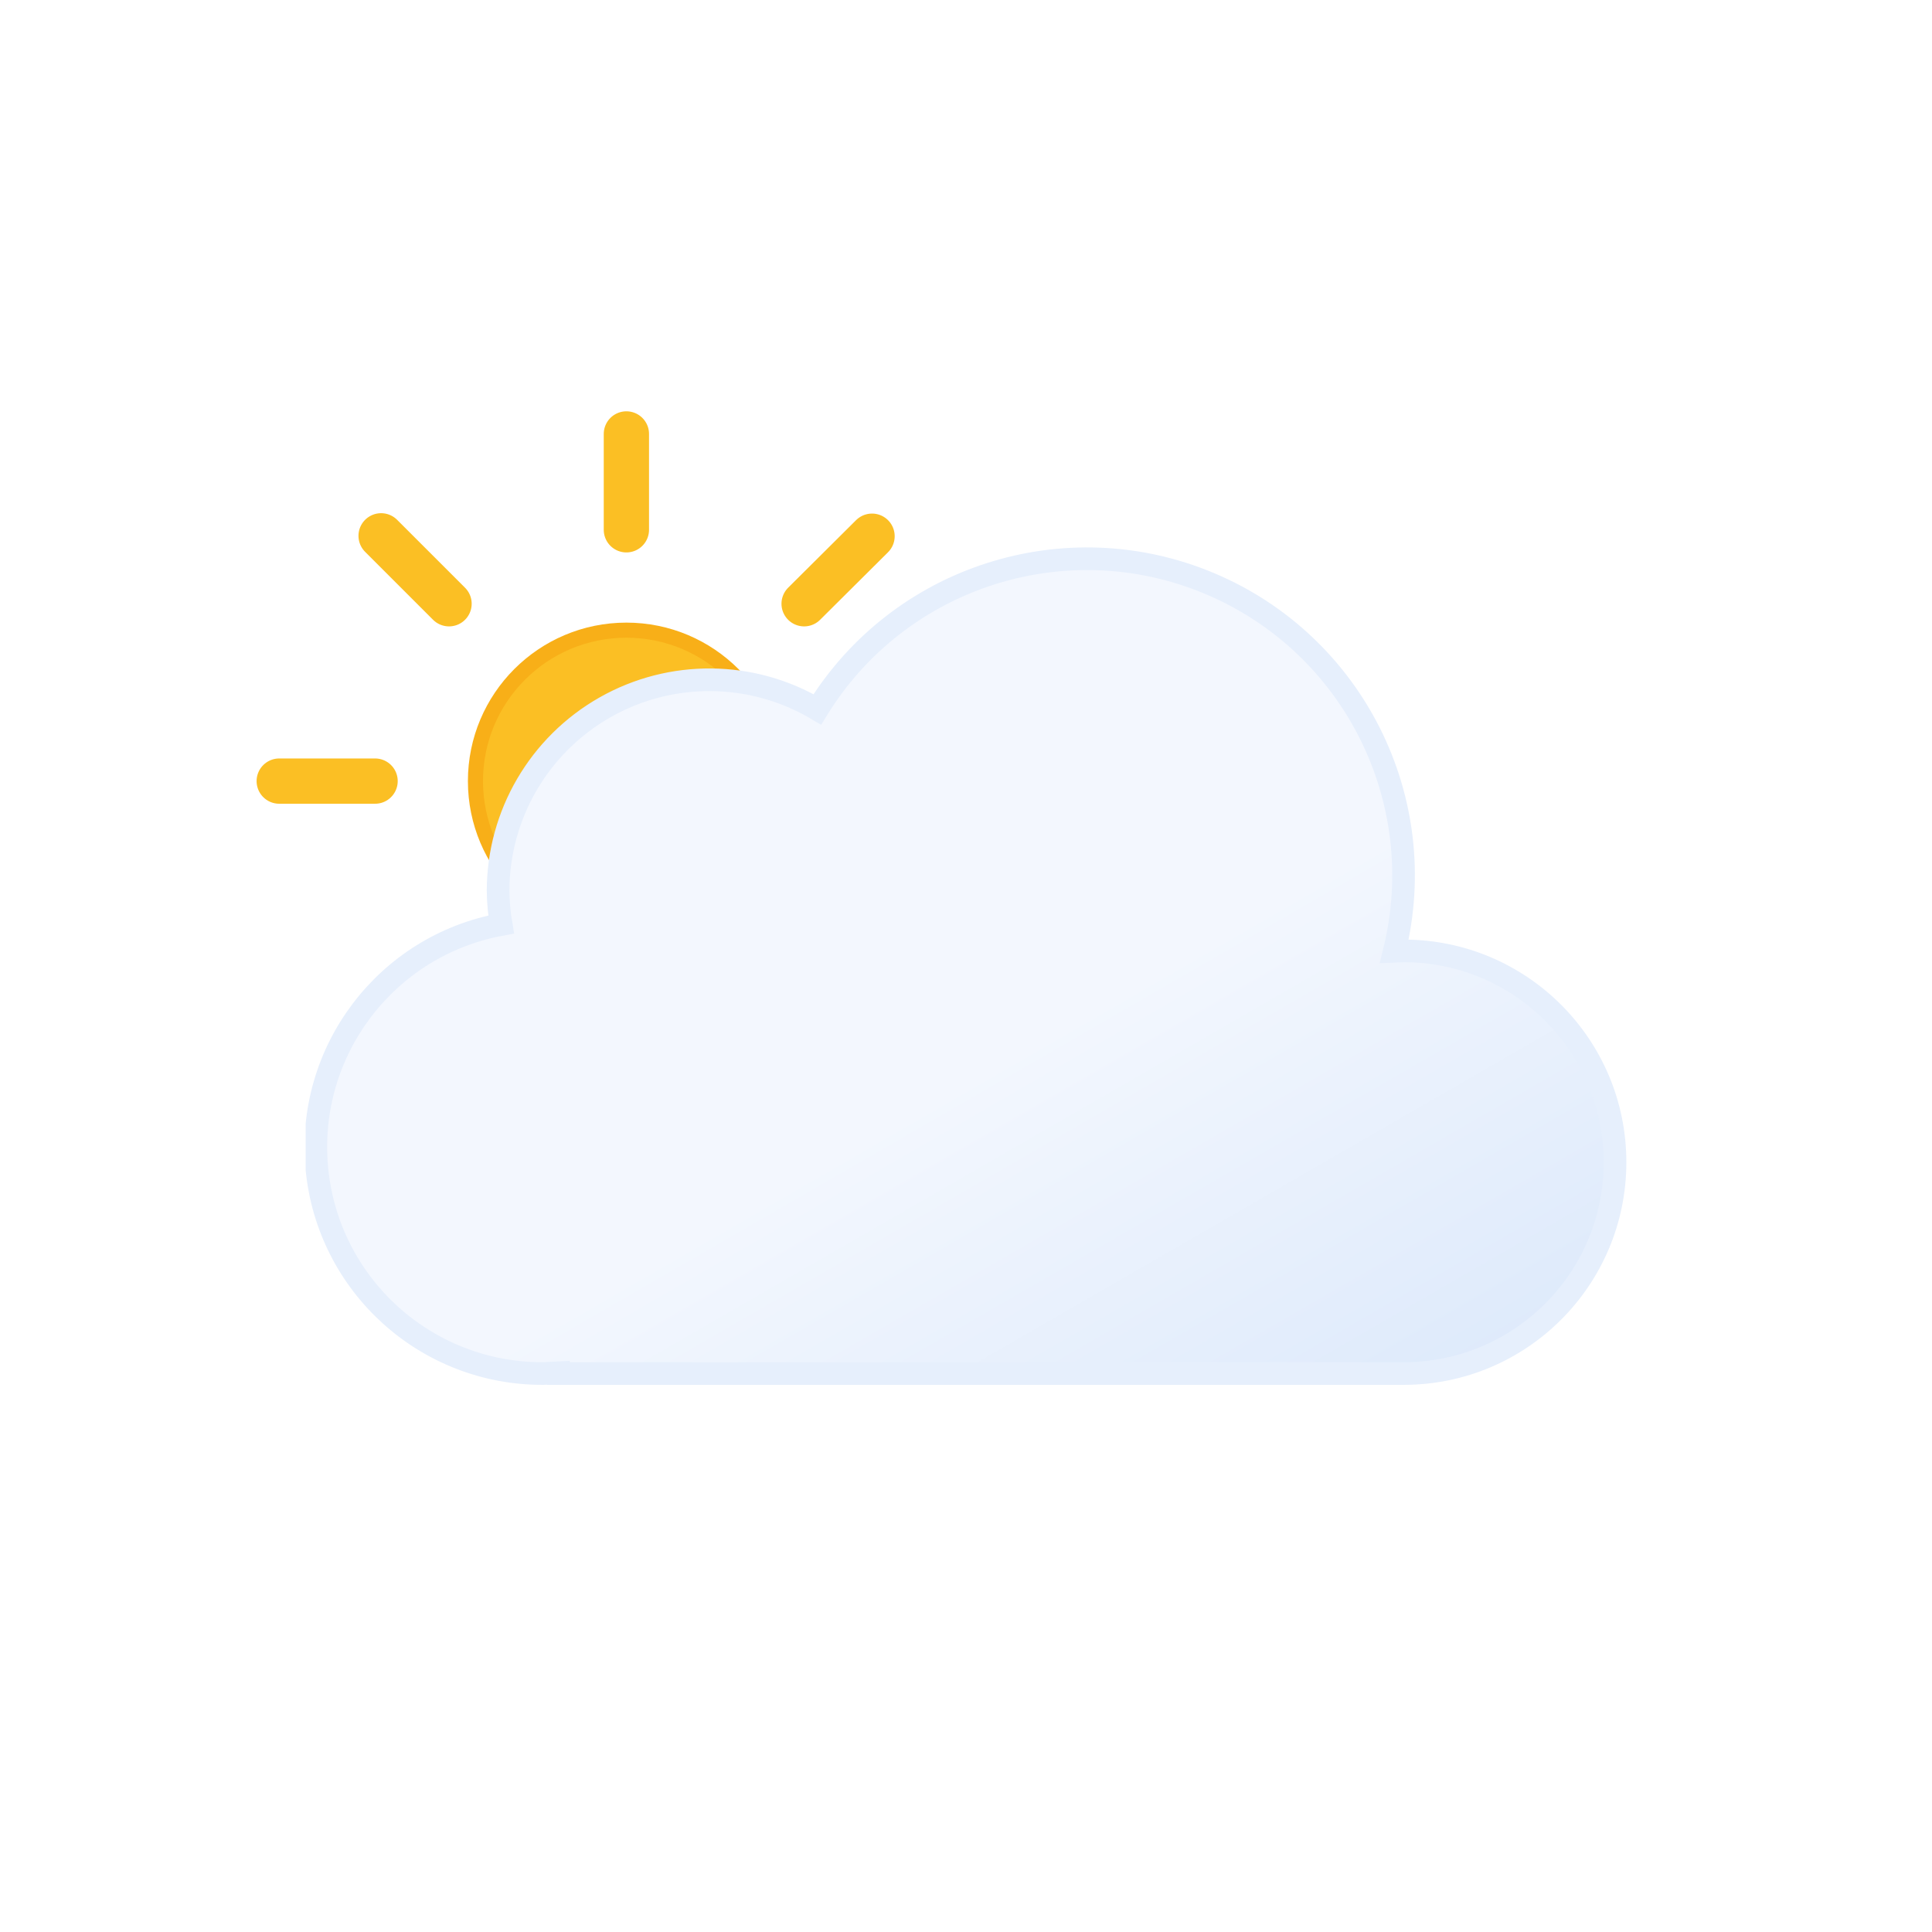
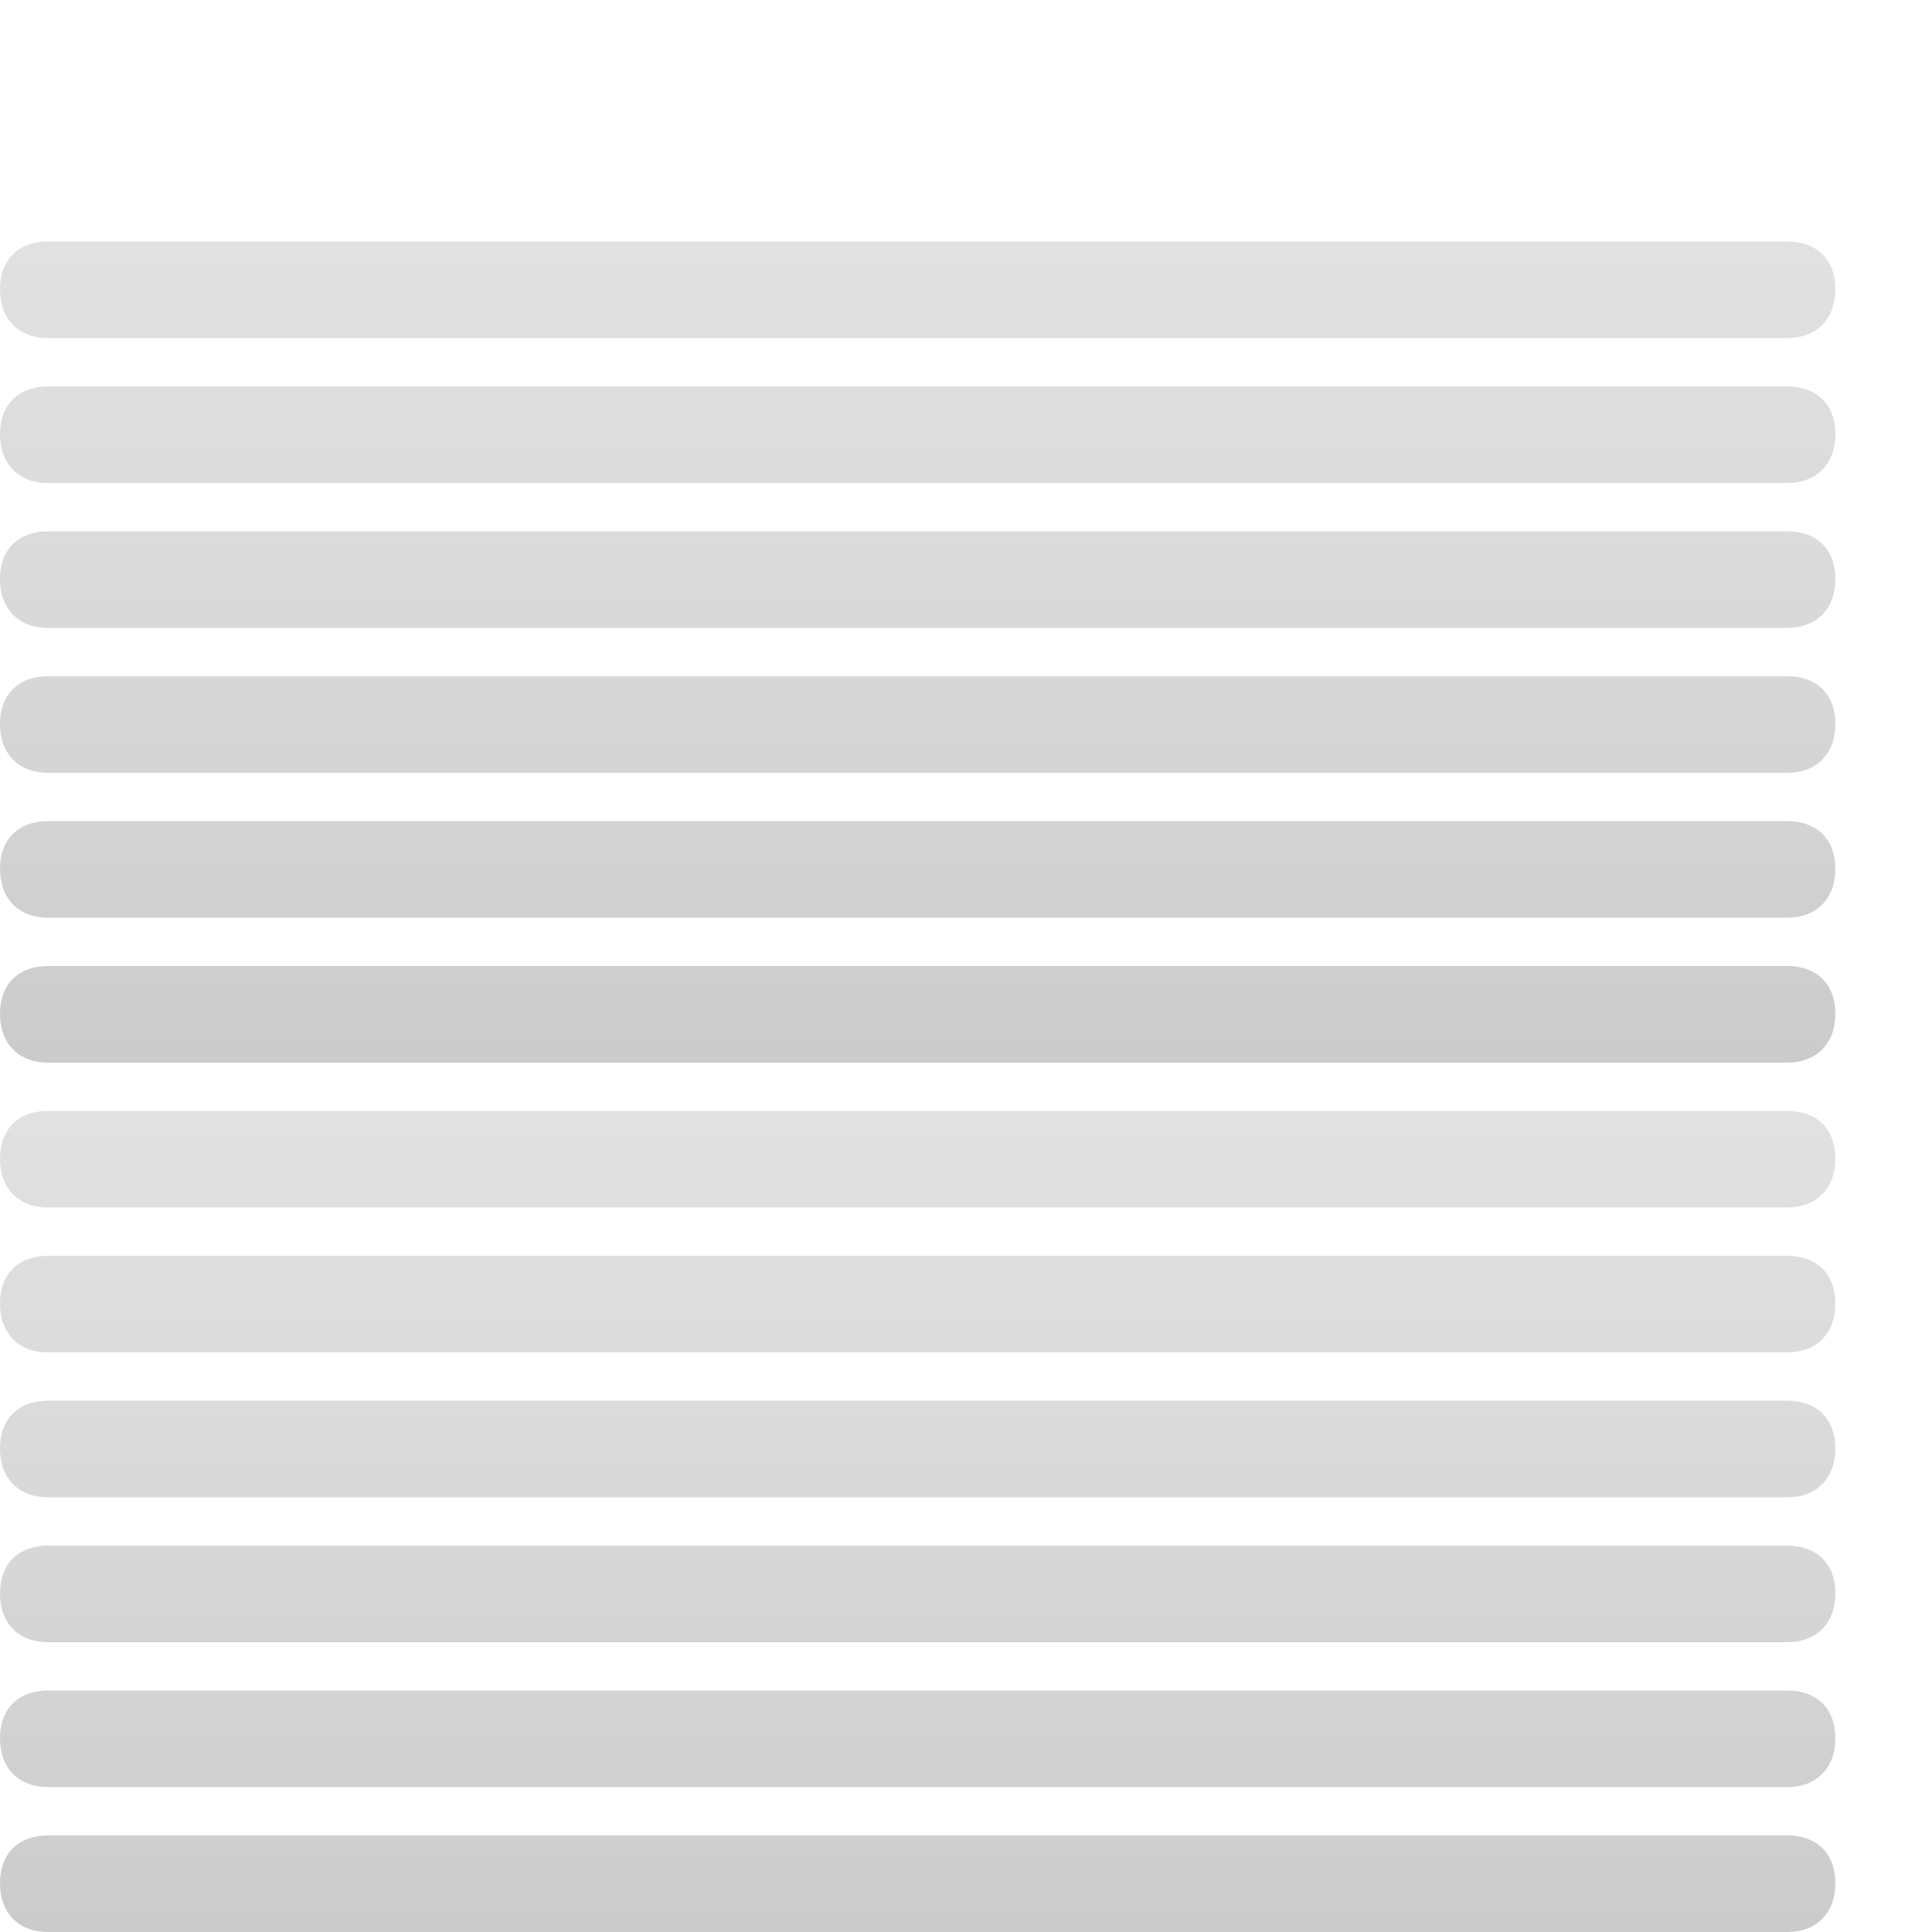
- <svg xmlns="http://www.w3.org/2000/svg" xmlns:xlink="http://www.w3.org/1999/xlink" viewBox="0 0 512 512">
-   <defs>
-     <symbol id="i28-d" viewBox="0 0 196 196">
-       <circle cx="98" cy="98" r="40" fill="url(#i28-b)" stroke="#f8af18" stroke-miterlimit="10" stroke-width="4" />
-       <path fill="none" stroke="#fbbf24" stroke-linecap="round" stroke-miterlimit="10" stroke-width="12" d="M98 31.4V6m0 184v-25.4M145.1 51l18-17.9M33 163l18-17.9M51 51 33 33m130.1 130.1-18-18M6 98h25.4M190 98h-25.4" />
-     </symbol>
-     <symbol id="i28-e" viewBox="0 0 350 222">
-       <path fill="url(#i28-a)" stroke="#e6effc" stroke-miterlimit="10" stroke-width="6" d="m291 107-2.5.1A83.9 83.9 0 00135.6 43 56 56 0 0051 91a56.6 56.6 0 00.8 9A60 60 0 0063 219l4-.2v.2h224a56 56 0 000-112Z" />
-     </symbol>
-     <symbol id="i28-c" viewBox="0 0 363 258">
-       <use xlink:href="#i28-d" width="196" height="196" />
-       <use xlink:href="#i28-e" width="350" height="222" transform="translate(13 36)" />
-     </symbol>
-     <linearGradient id="i28-a" x1="99.5" x2="232.6" y1="30.7" y2="261.4" gradientUnits="userSpaceOnUse">
-       <stop offset="0" stop-color="#f3f7fe" />
-       <stop offset=".5" stop-color="#f3f7fe" />
-       <stop offset="1" stop-color="#deeafb" />
-     </linearGradient>
-     <linearGradient id="i28-b" x1="78" x2="118" y1="63.4" y2="132.7" gradientUnits="userSpaceOnUse">
-       <stop offset="0" stop-color="#fbbf24" />
-       <stop offset=".5" stop-color="#fbbf24" />
-       <stop offset="1" stop-color="#f59e0b" />
-     </linearGradient>
-   </defs>
-   <use xlink:href="#i28-c" width="363" height="258" transform="translate(68 109)" />
+ <svg xmlns="http://www.w3.org/2000/svg" viewBox="0 0 40 40">
+   <linearGradient id="prefix__a" gradientUnits="userSpaceOnUse" x1="19" x2="19" y1="22" y2="5">
+     <stop offset="0" stop-color="#cbcbcb" />
+     <stop offset=".485" stop-color="#d8d8d8" />
+     <stop offset="1" stop-color="#e1e1e1" />
+   </linearGradient>
+   <linearGradient id="prefix__b" gradientUnits="userSpaceOnUse" x1="19" x2="19" y1="40" y2="23">
+     <stop offset="0" stop-color="#cbcbcb" />
+     <stop offset=".485" stop-color="#d8d8d8" />
+     <stop offset="1" stop-color="#e1e1e1" />
+   </linearGradient>
+   <path d="M.999 7c-.617.002-1-.397-.999-1.012C0 5.373.383 5 .999 5h36c.616 0 1 .373 1 .988 0 .616-.384 1.012-1 1.012zm0 3c-.617.002-1-.397-.999-1.012C0 8.373.383 8 .999 8h36c.616 0 1 .373 1 .988 0 .617-.384 1.012-1 1.012zm0 3c-.617.002-1-.397-.999-1.012C0 11.373.383 11 .999 11h36c.616 0 1 .373 1 .988 0 .617-.384 1.012-1 1.012zm0 3c-.617.002-1-.397-.999-1.012C0 14.373.383 14 .999 14h36c.616 0 1 .373 1 .988 0 .617-.384 1.012-1 1.012zm0 3c-.617.002-1-.397-.999-1.012 0-.615.383-.987.999-.988h36c.616 0 1 .373 1 .988 0 .616-.384 1.012-1 1.012zm0 3c-.617.002-1-.397-.999-1.012 0-.615.383-.987.999-.988h36c.616 0 1 .373 1 .988 0 .616-.384 1.012-1 1.012z" fill="url(#prefix__a)" />
+   <path d="M.999 25c-.617.002-1-.397-.999-1.012 0-.615.383-.987.999-.988h36c.616 0 1 .373 1 .988 0 .616-.384 1.012-1 1.012zm0 3c-.617.002-1-.397-.999-1.012 0-.615.383-.987.999-.988h36c.616 0 1 .373 1 .988 0 .616-.384 1.012-1 1.012zm0 3c-.617.002-1-.396-.999-1.012 0-.615.383-.987.999-.988h36c.616 0 1 .373 1 .988 0 .616-.384 1.012-1 1.012zm0 3c-.617.002-1-.396-.999-1.012 0-.615.383-.987.999-.988h36c.616 0 1 .373 1 .988 0 .616-.384 1.012-1 1.012zm0 3c-.617.002-1-.396-.999-1.012 0-.615.383-.987.999-.988h36c.616 0 1 .373 1 .988 0 .616-.384 1.012-1 1.012zm0 3c-.617.002-1-.396-.999-1.012 0-.615.383-.987.999-.988h36c.616 0 1 .373 1 .988 0 .616-.384 1.012-1 1.012z" fill="url(#prefix__b)" />
</svg>
